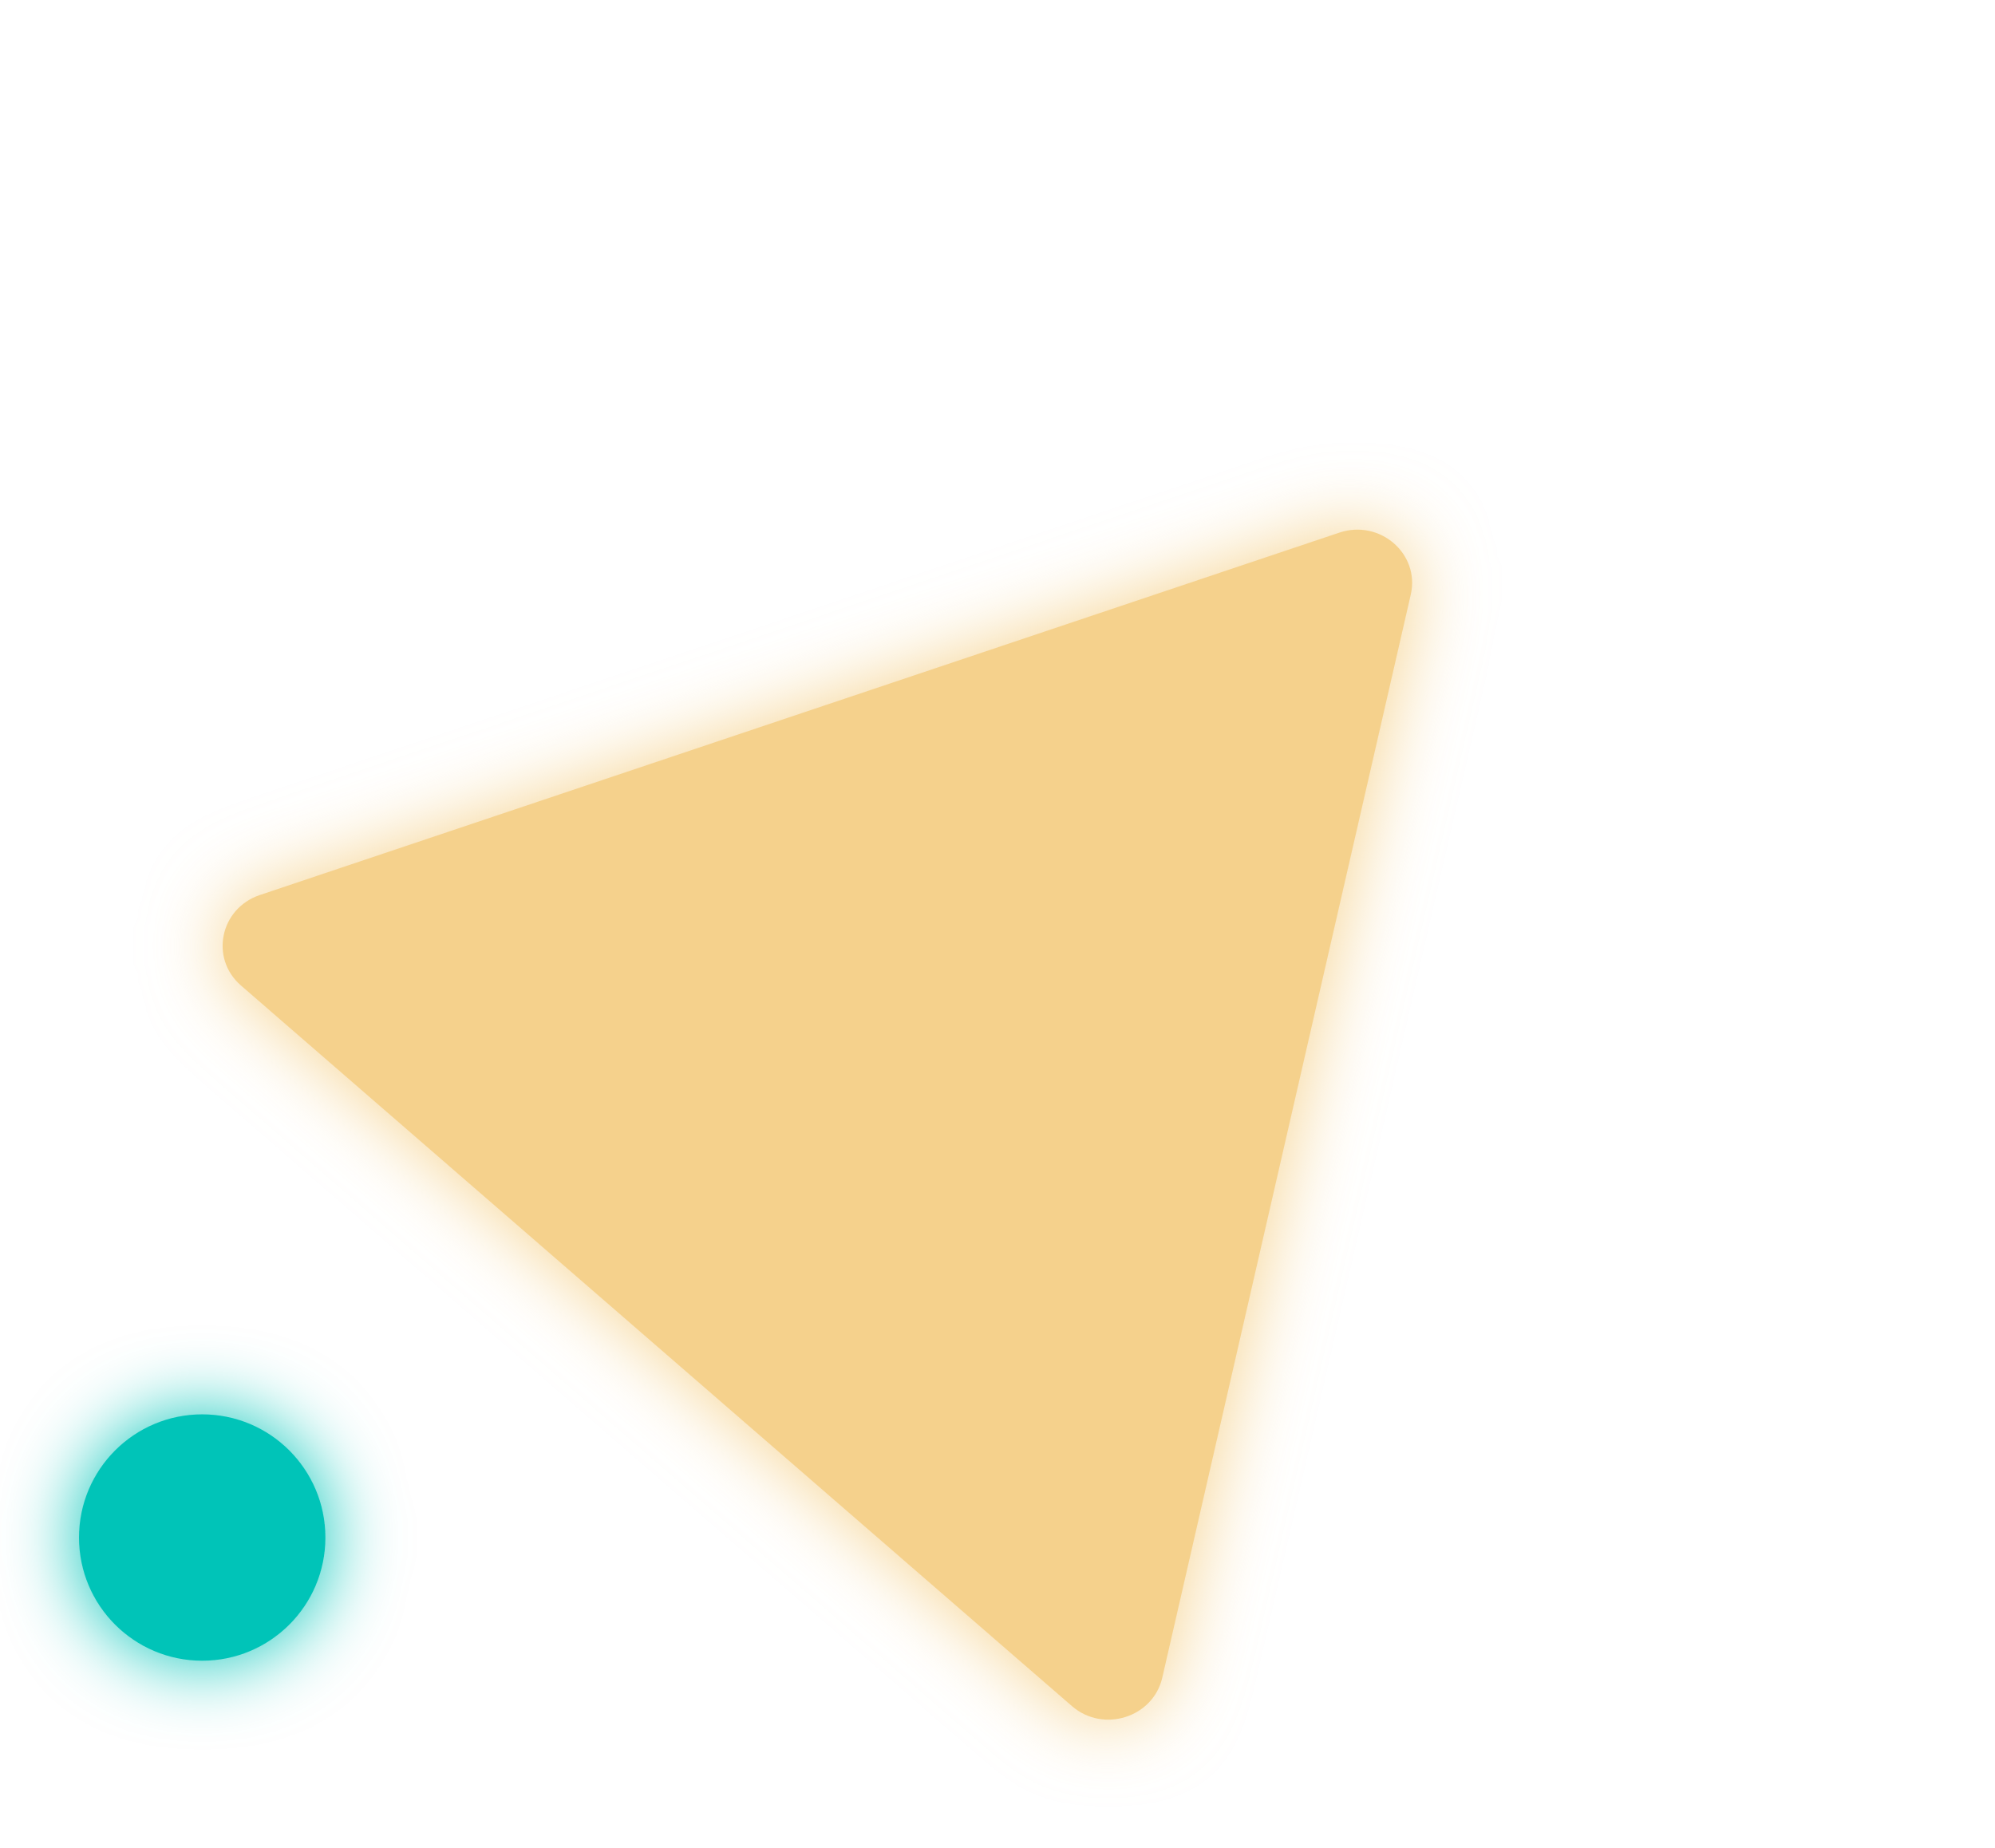
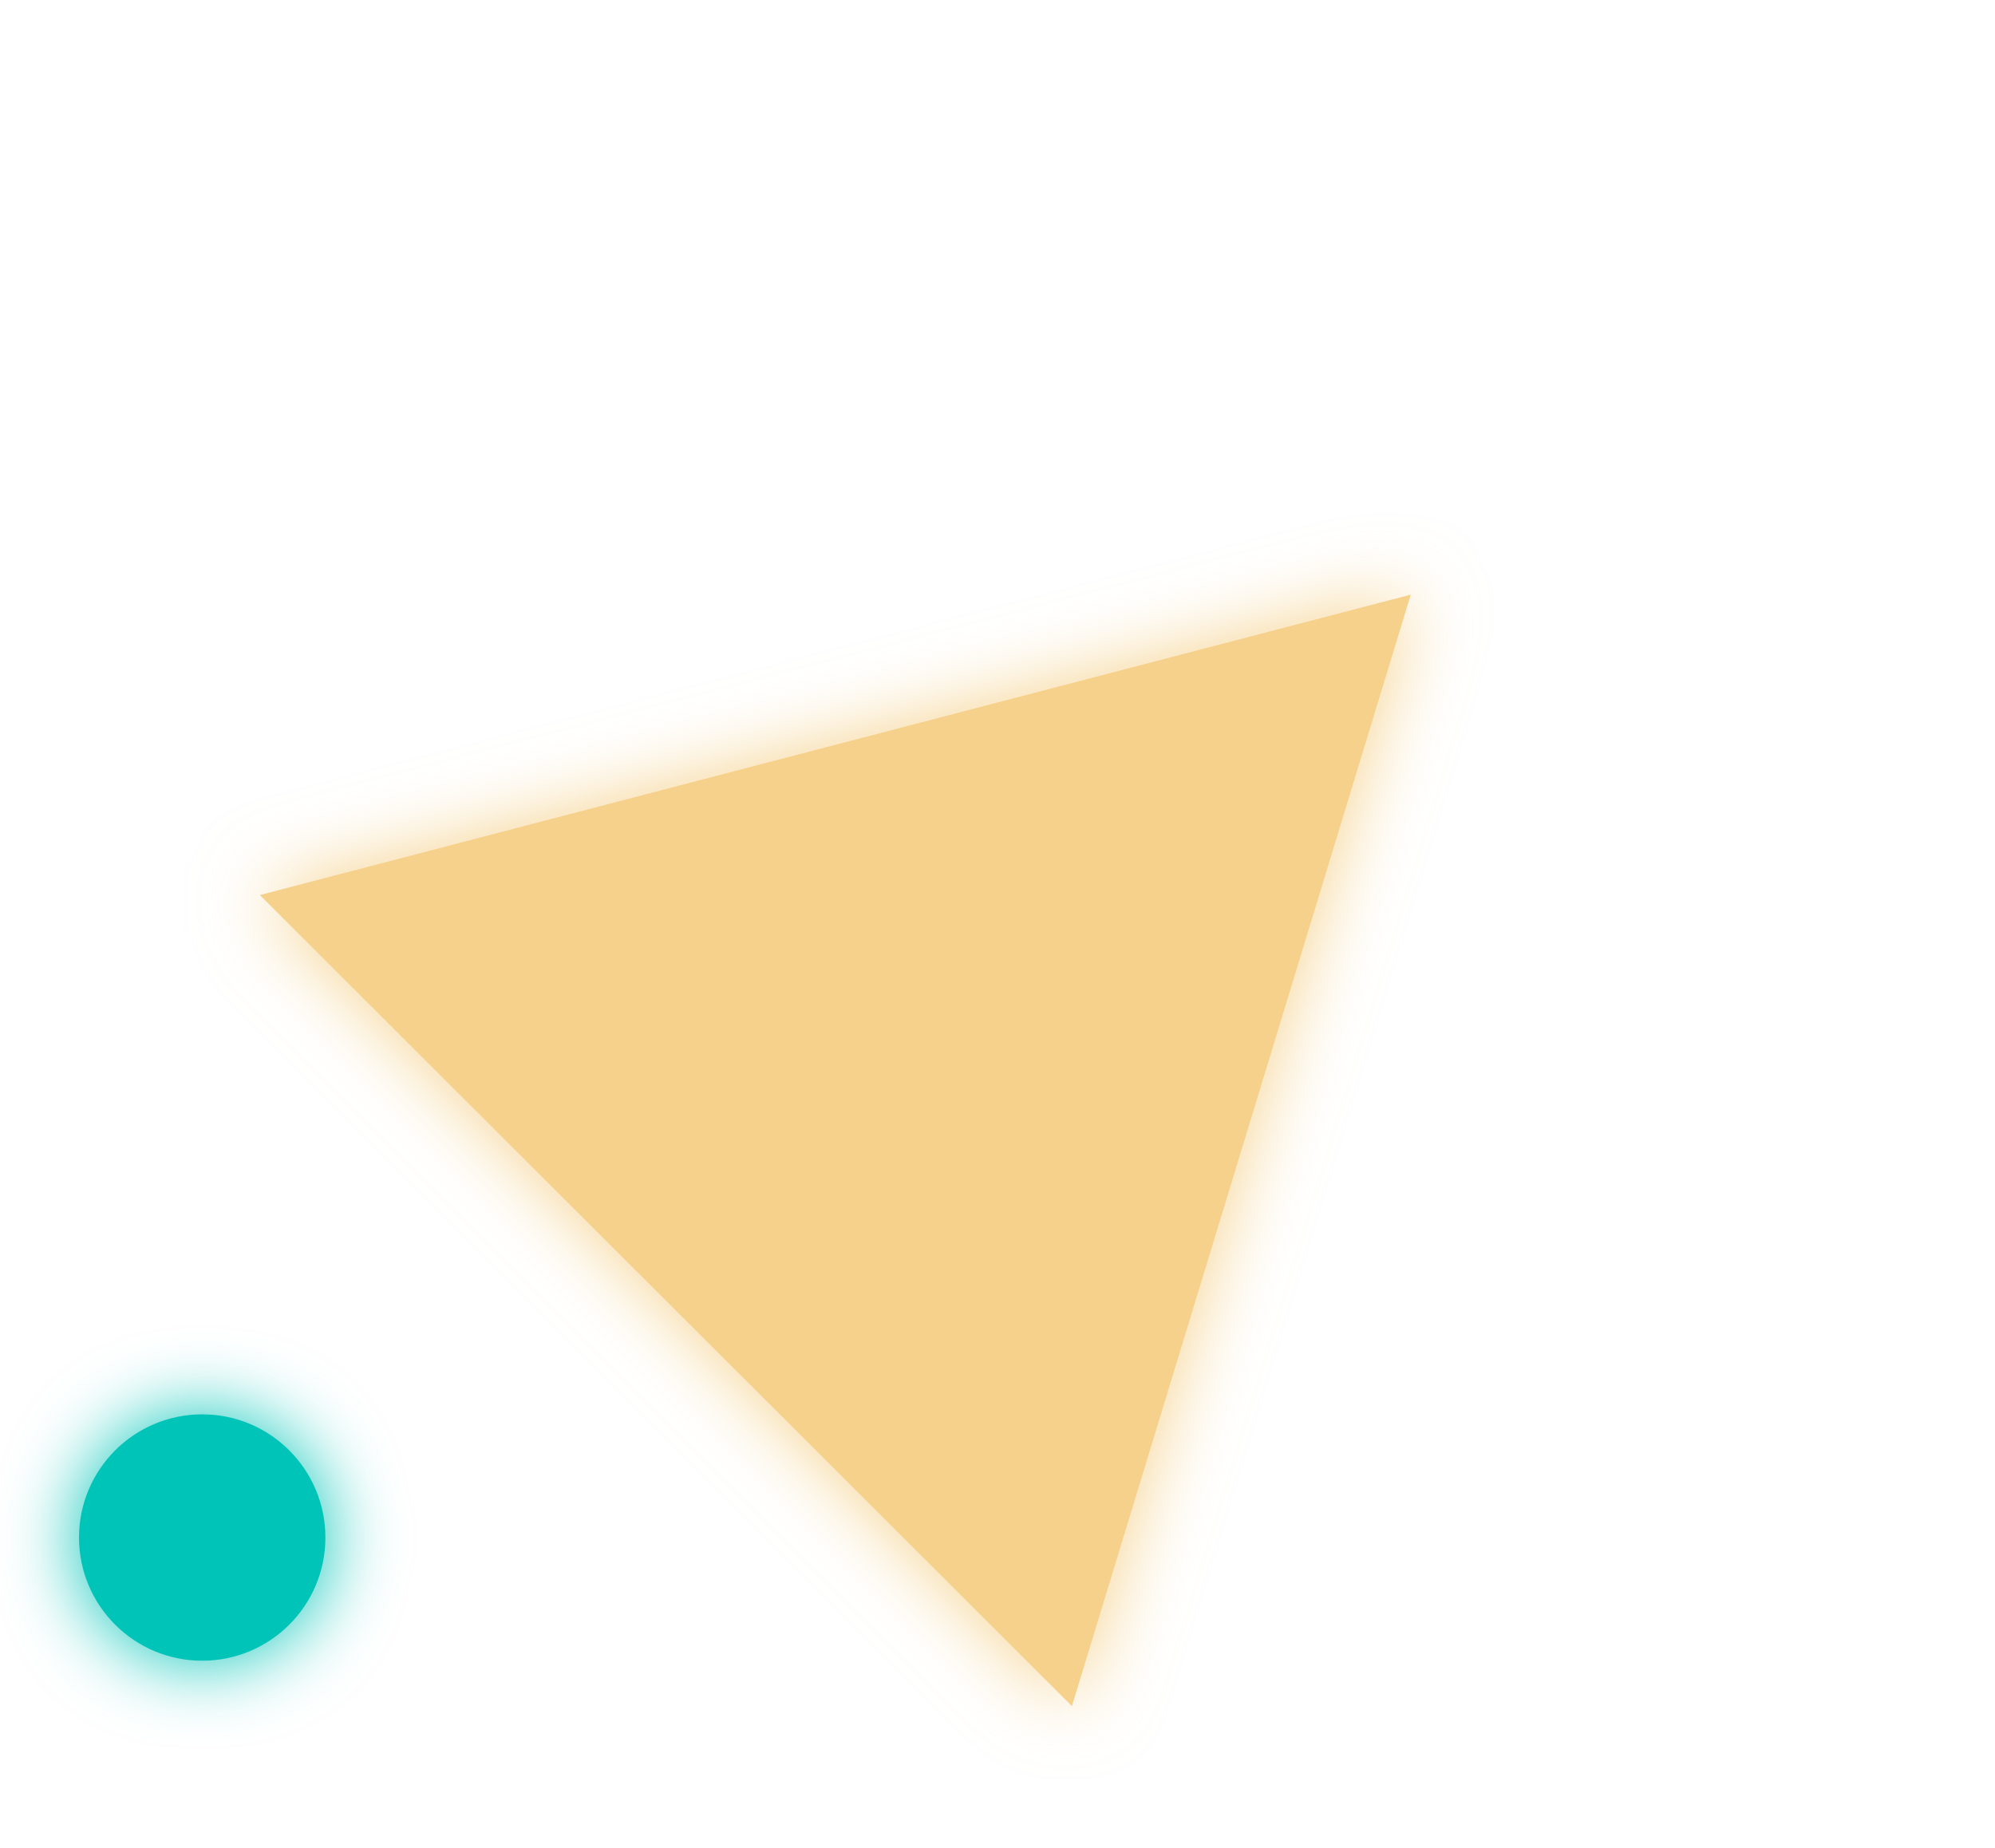
<svg xmlns="http://www.w3.org/2000/svg" width="515" height="477" viewBox="-20 -20 515 477" fill="none">
  <circle r="31.802" transform="matrix(-1 0 0 1 32.1979 376.943)" fill="#06C4B8" filter="url(#shadow)" />
-   <path fill-rule="evenodd" clip-rule="evenodd" d="M344.18 133.518C346.596 122.988 336.221 113.99 325.727 117.514L47.075 211.07C36.811 214.517 34.119 227.414 42.2 234.423L256.712 420.46C264.794 427.469 277.677 423.411 280.04 413.112L344.18 133.518Z" fill="#F5D18C" filter="url(#shadow)" />
+   <path fill-rule="evenodd" clip-rule="evenodd" d="M344.18 133.518 L47.075 211.07 L256.712 420.46 L344.18 133.518Z" fill="#F5D18C" filter="url(#shadow)" />
  <filter id="shadow" width="200%" height="200%" x="-50%" y="-50%">
    <feOffset dx="0" dy="0" in="SourceGraphic" result="offOut" />
    <feGaussianBlur in="offOut" result="blurOut" stdDeviation="10" />
    <feBlend in="SourceGraphic" in2="blurOut" mode="normal" />
  </filter>
</svg>
